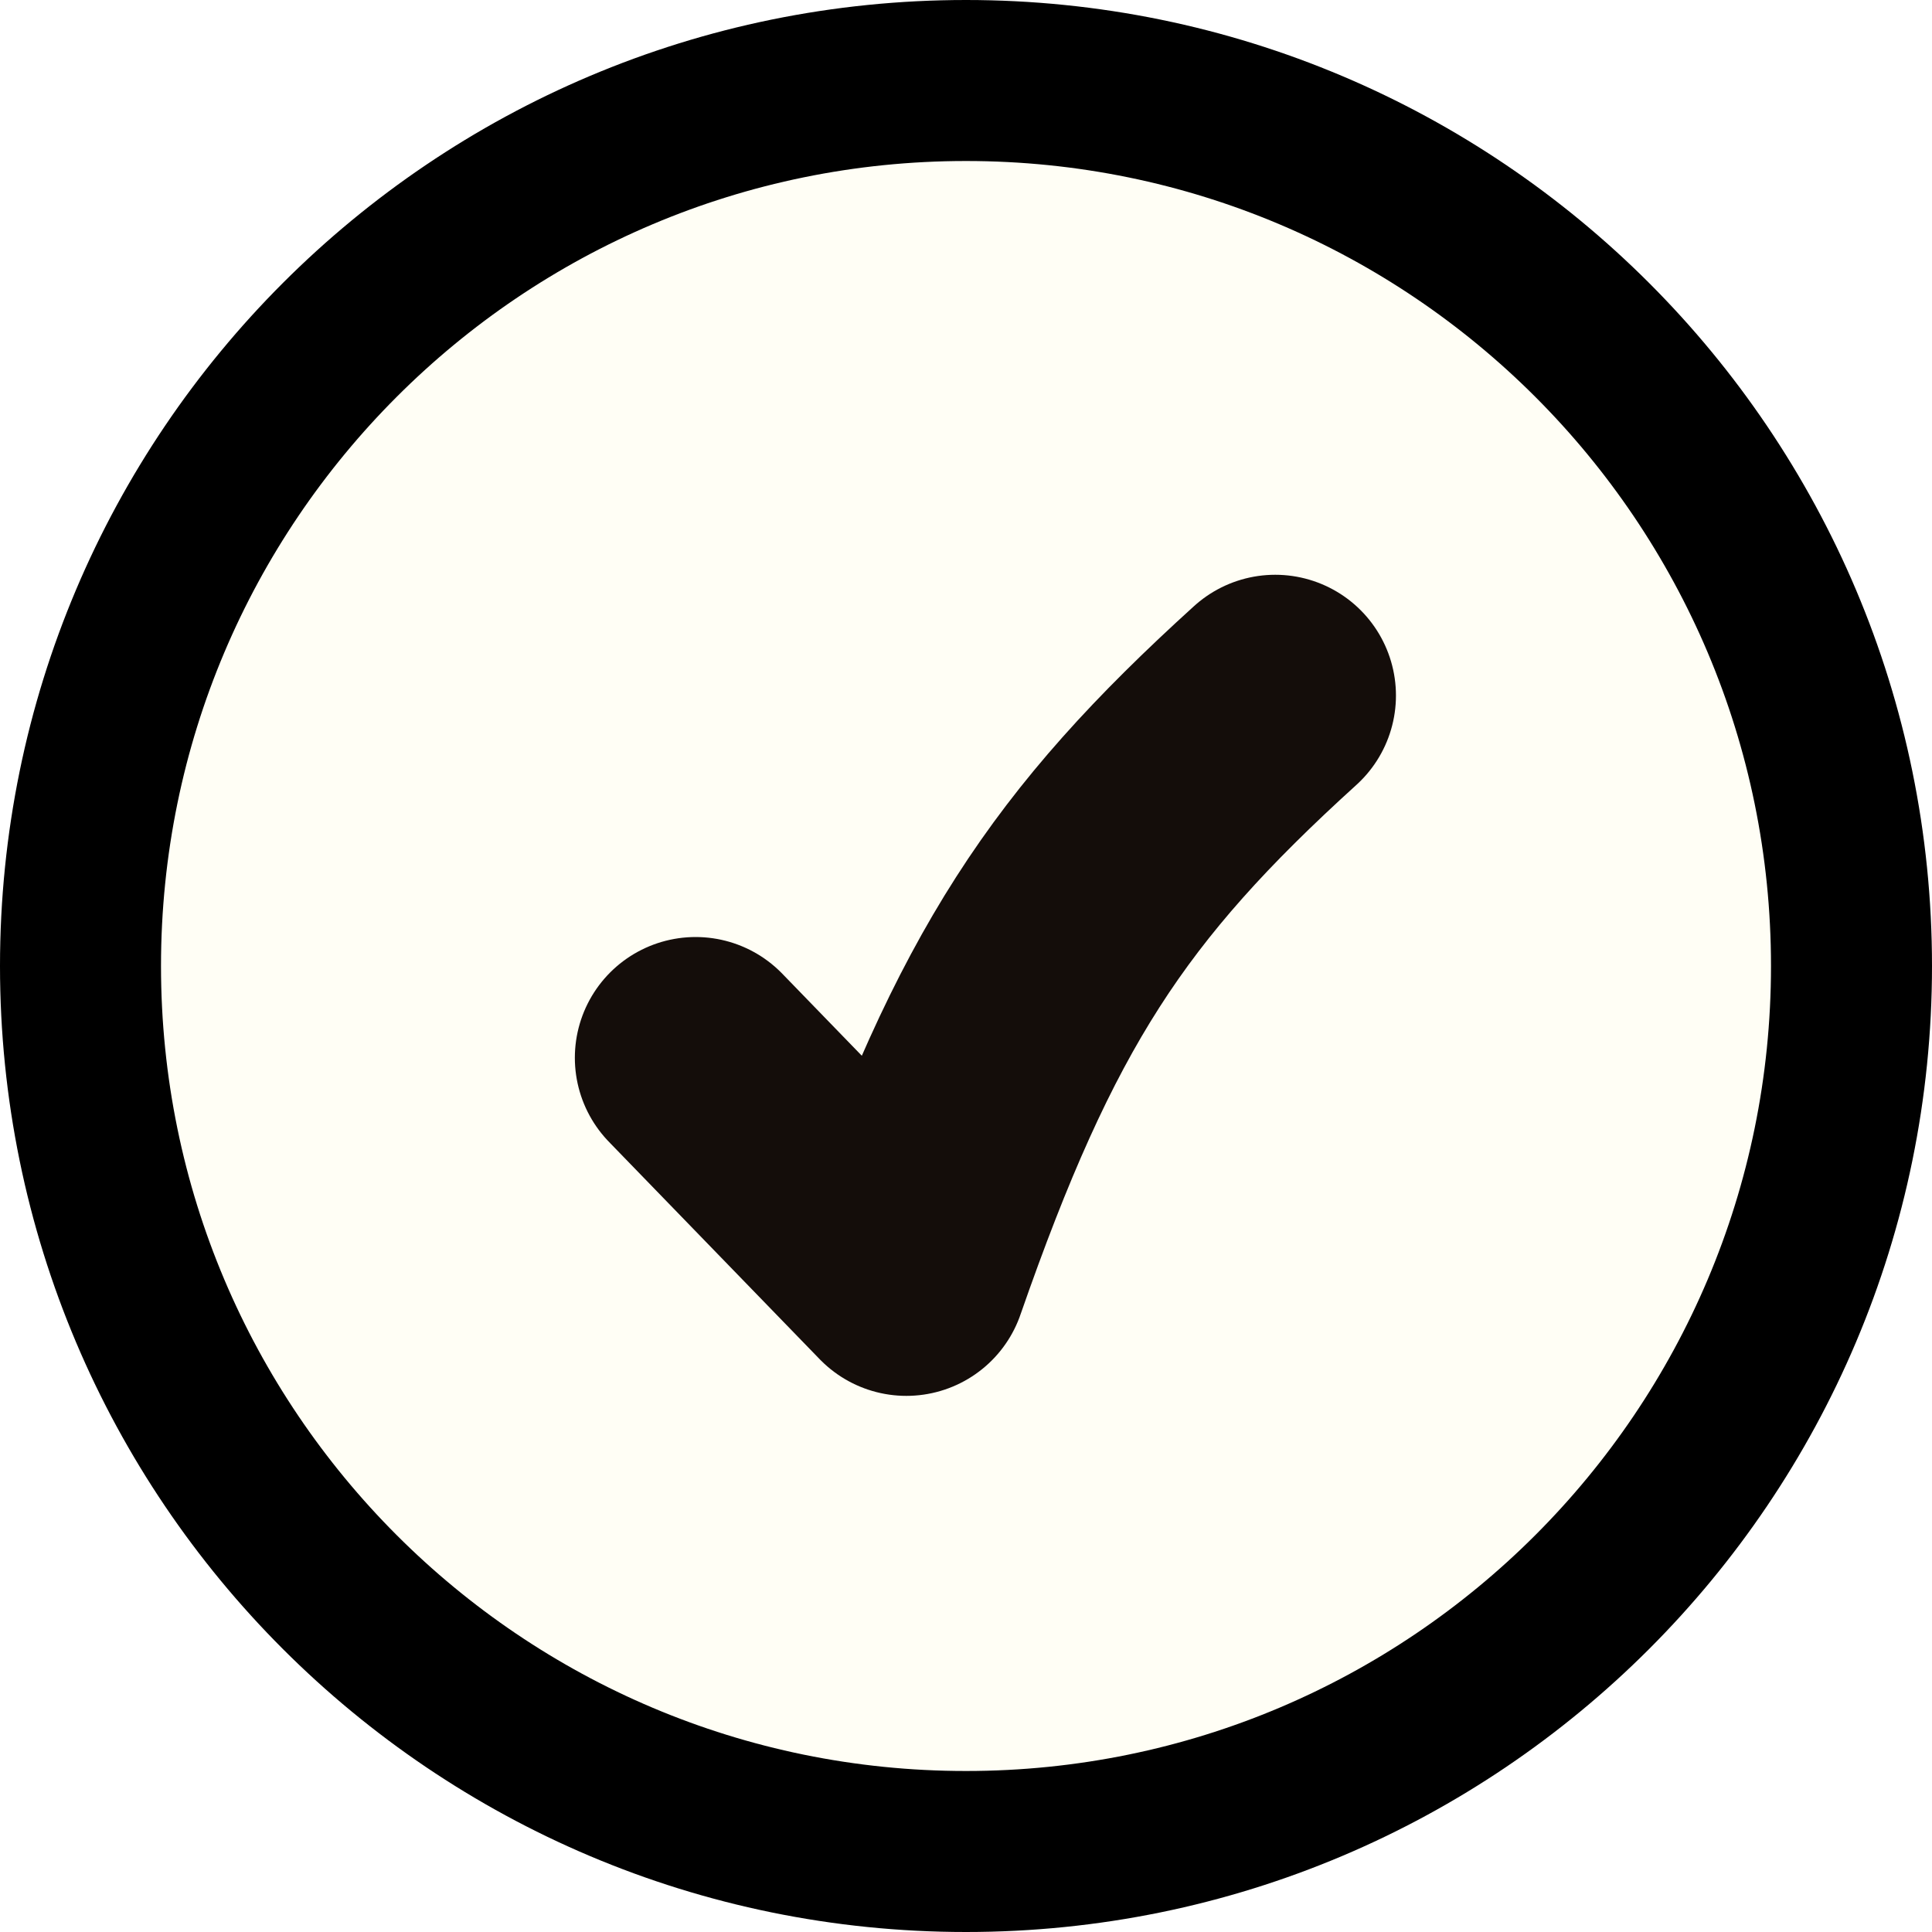
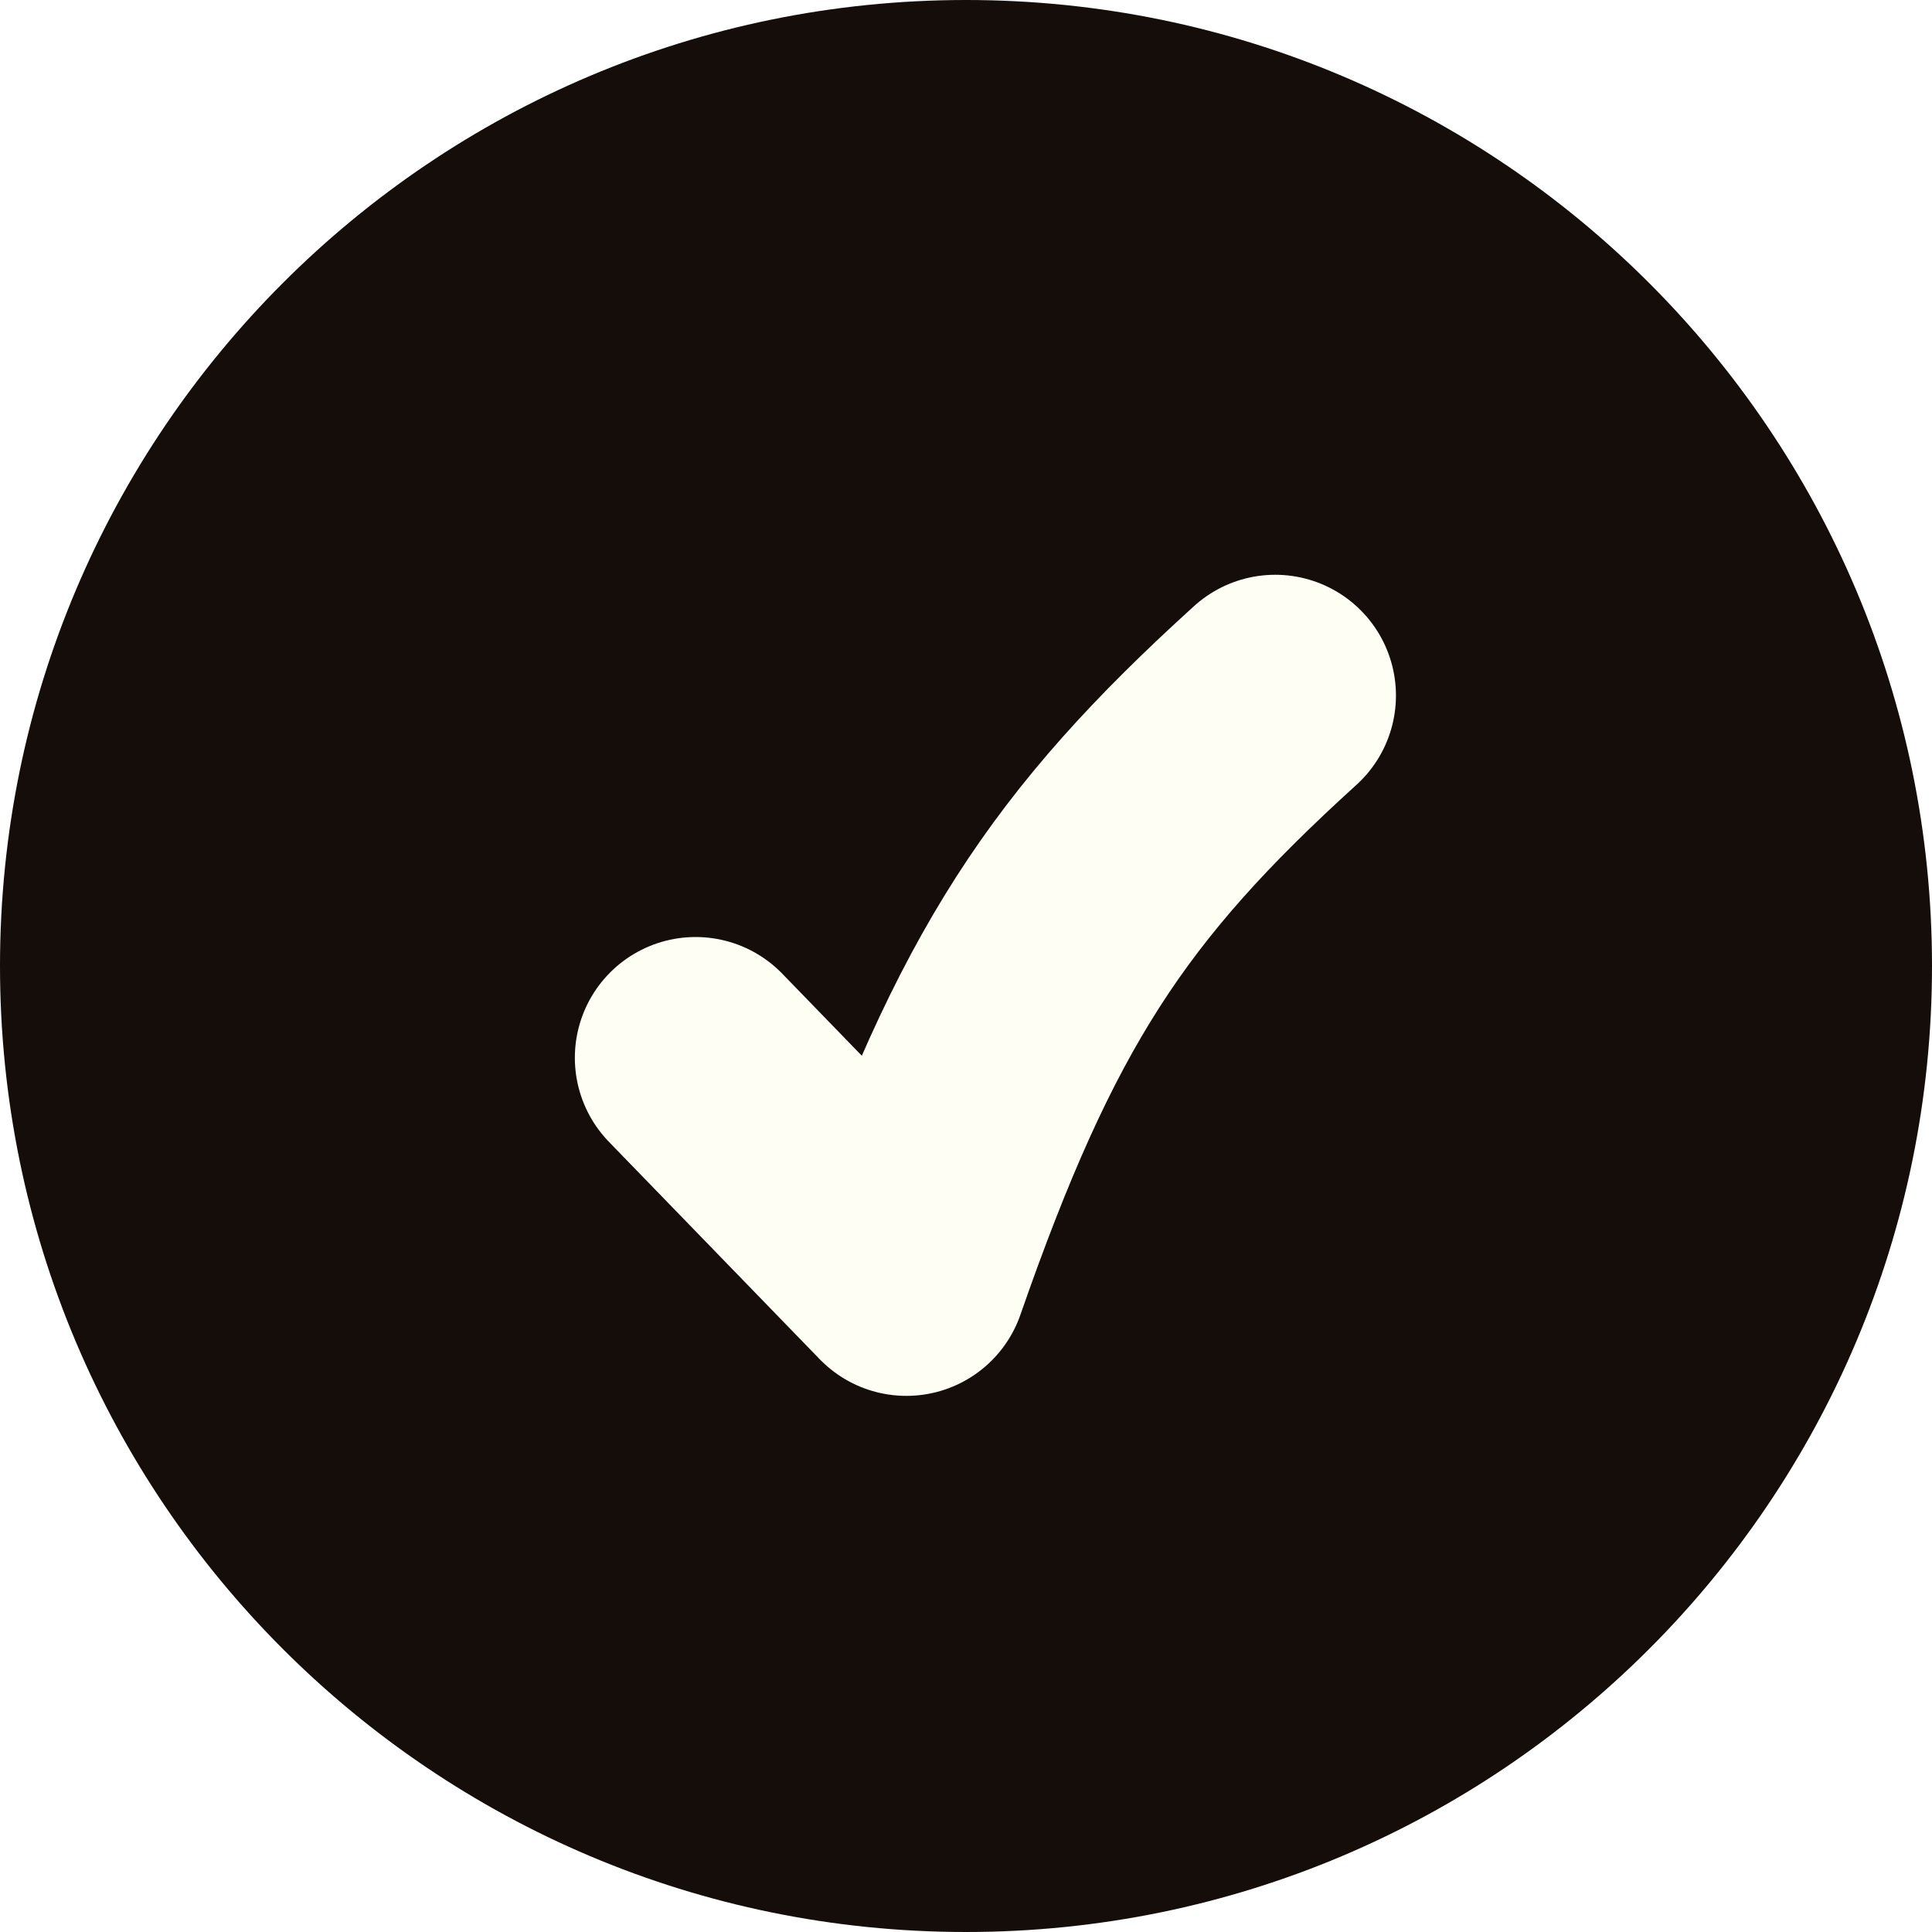
<svg xmlns="http://www.w3.org/2000/svg" width="24" height="24" viewBox="0 0 24 24" fill="none">
-   <circle cx="12" cy="12" r="11" fill="#FFFEF5" stroke="black" stroke-width="2" />
-   <path d="M8.641 13.14L11.259 15.84C12.491 12.301 13.517 10.748 15.841 8.64" fill="#FFFEF5" />
-   <path d="M8.641 13.14L11.259 15.84C12.491 12.301 13.517 10.748 15.841 8.64" stroke="#140D0A" stroke-width="3" stroke-linecap="round" stroke-linejoin="round" />
+   <circle cx="12" cy="12" r="12" fill="#140D0A" />
+   <path d="M8.641 13.14L11.259 15.84C12.491 12.301 13.517 10.748 15.841 8.64" stroke="#FFFEF5" stroke-width="3" stroke-linecap="round" stroke-linejoin="round" />
</svg>
